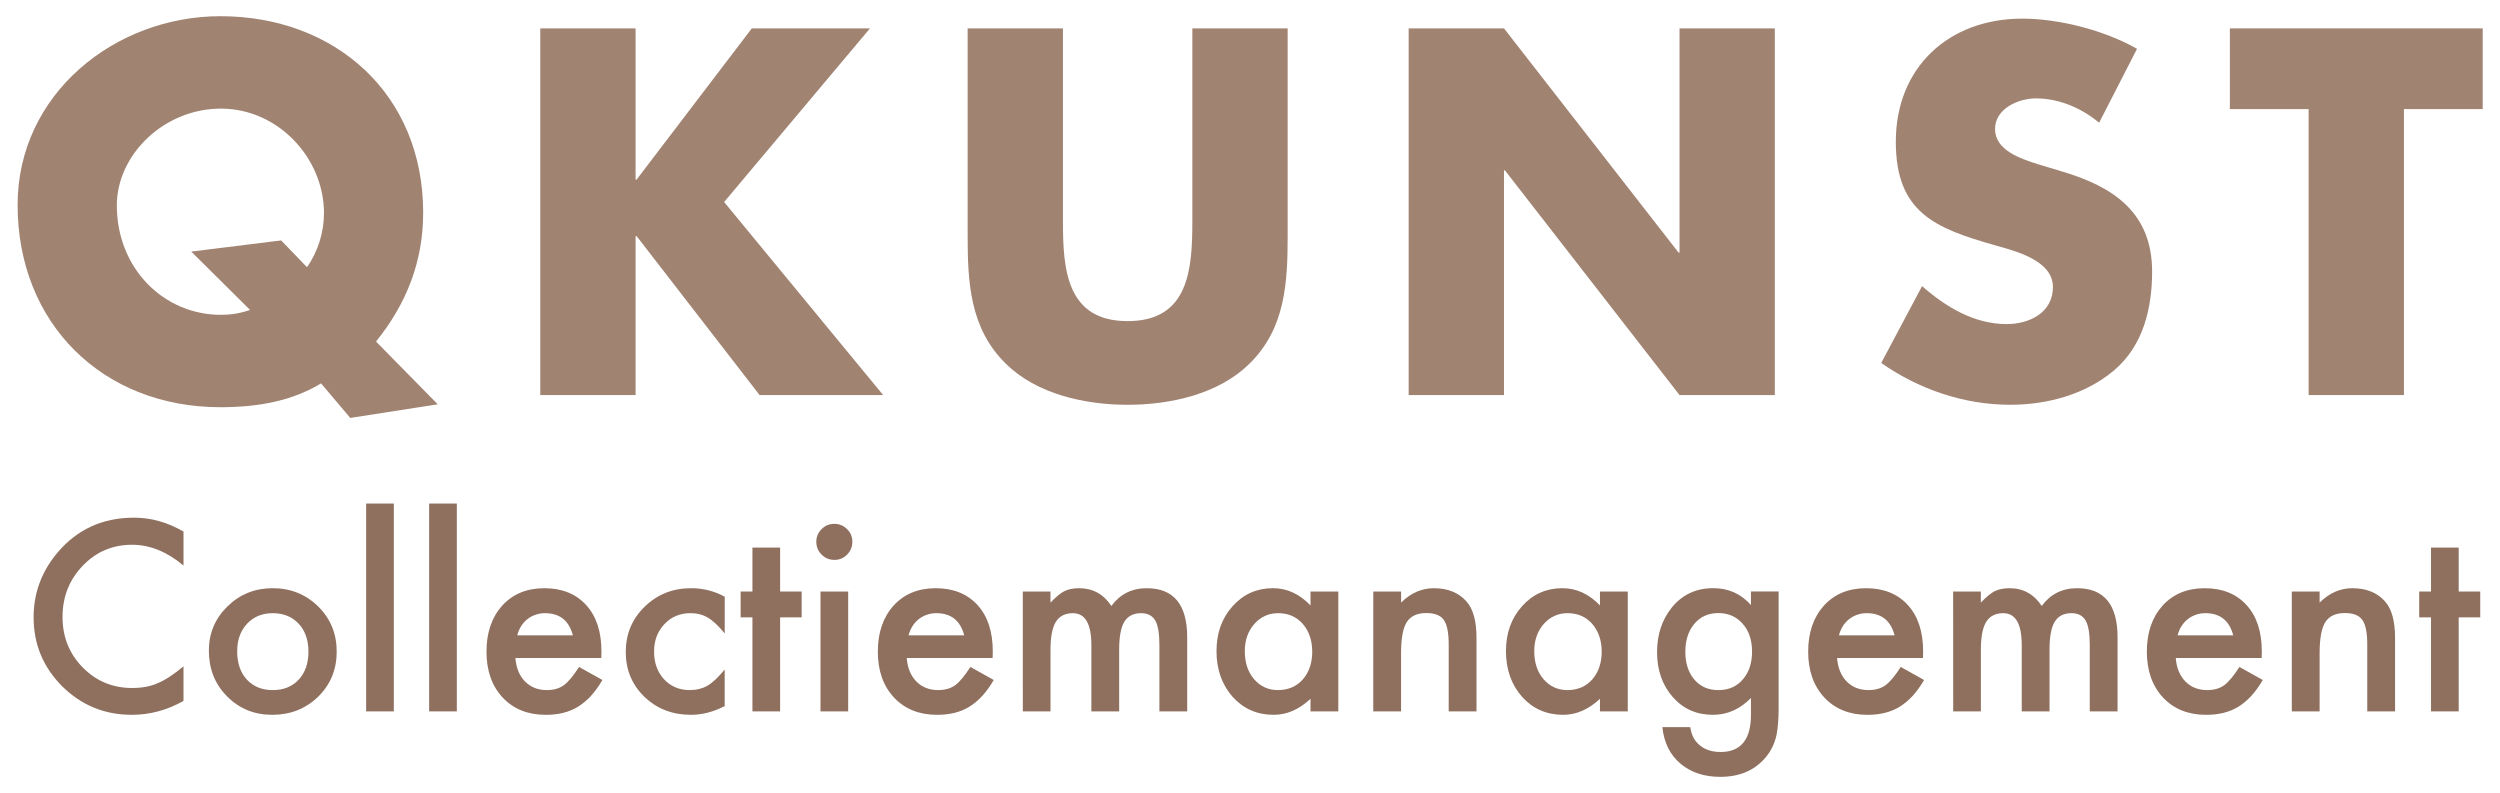
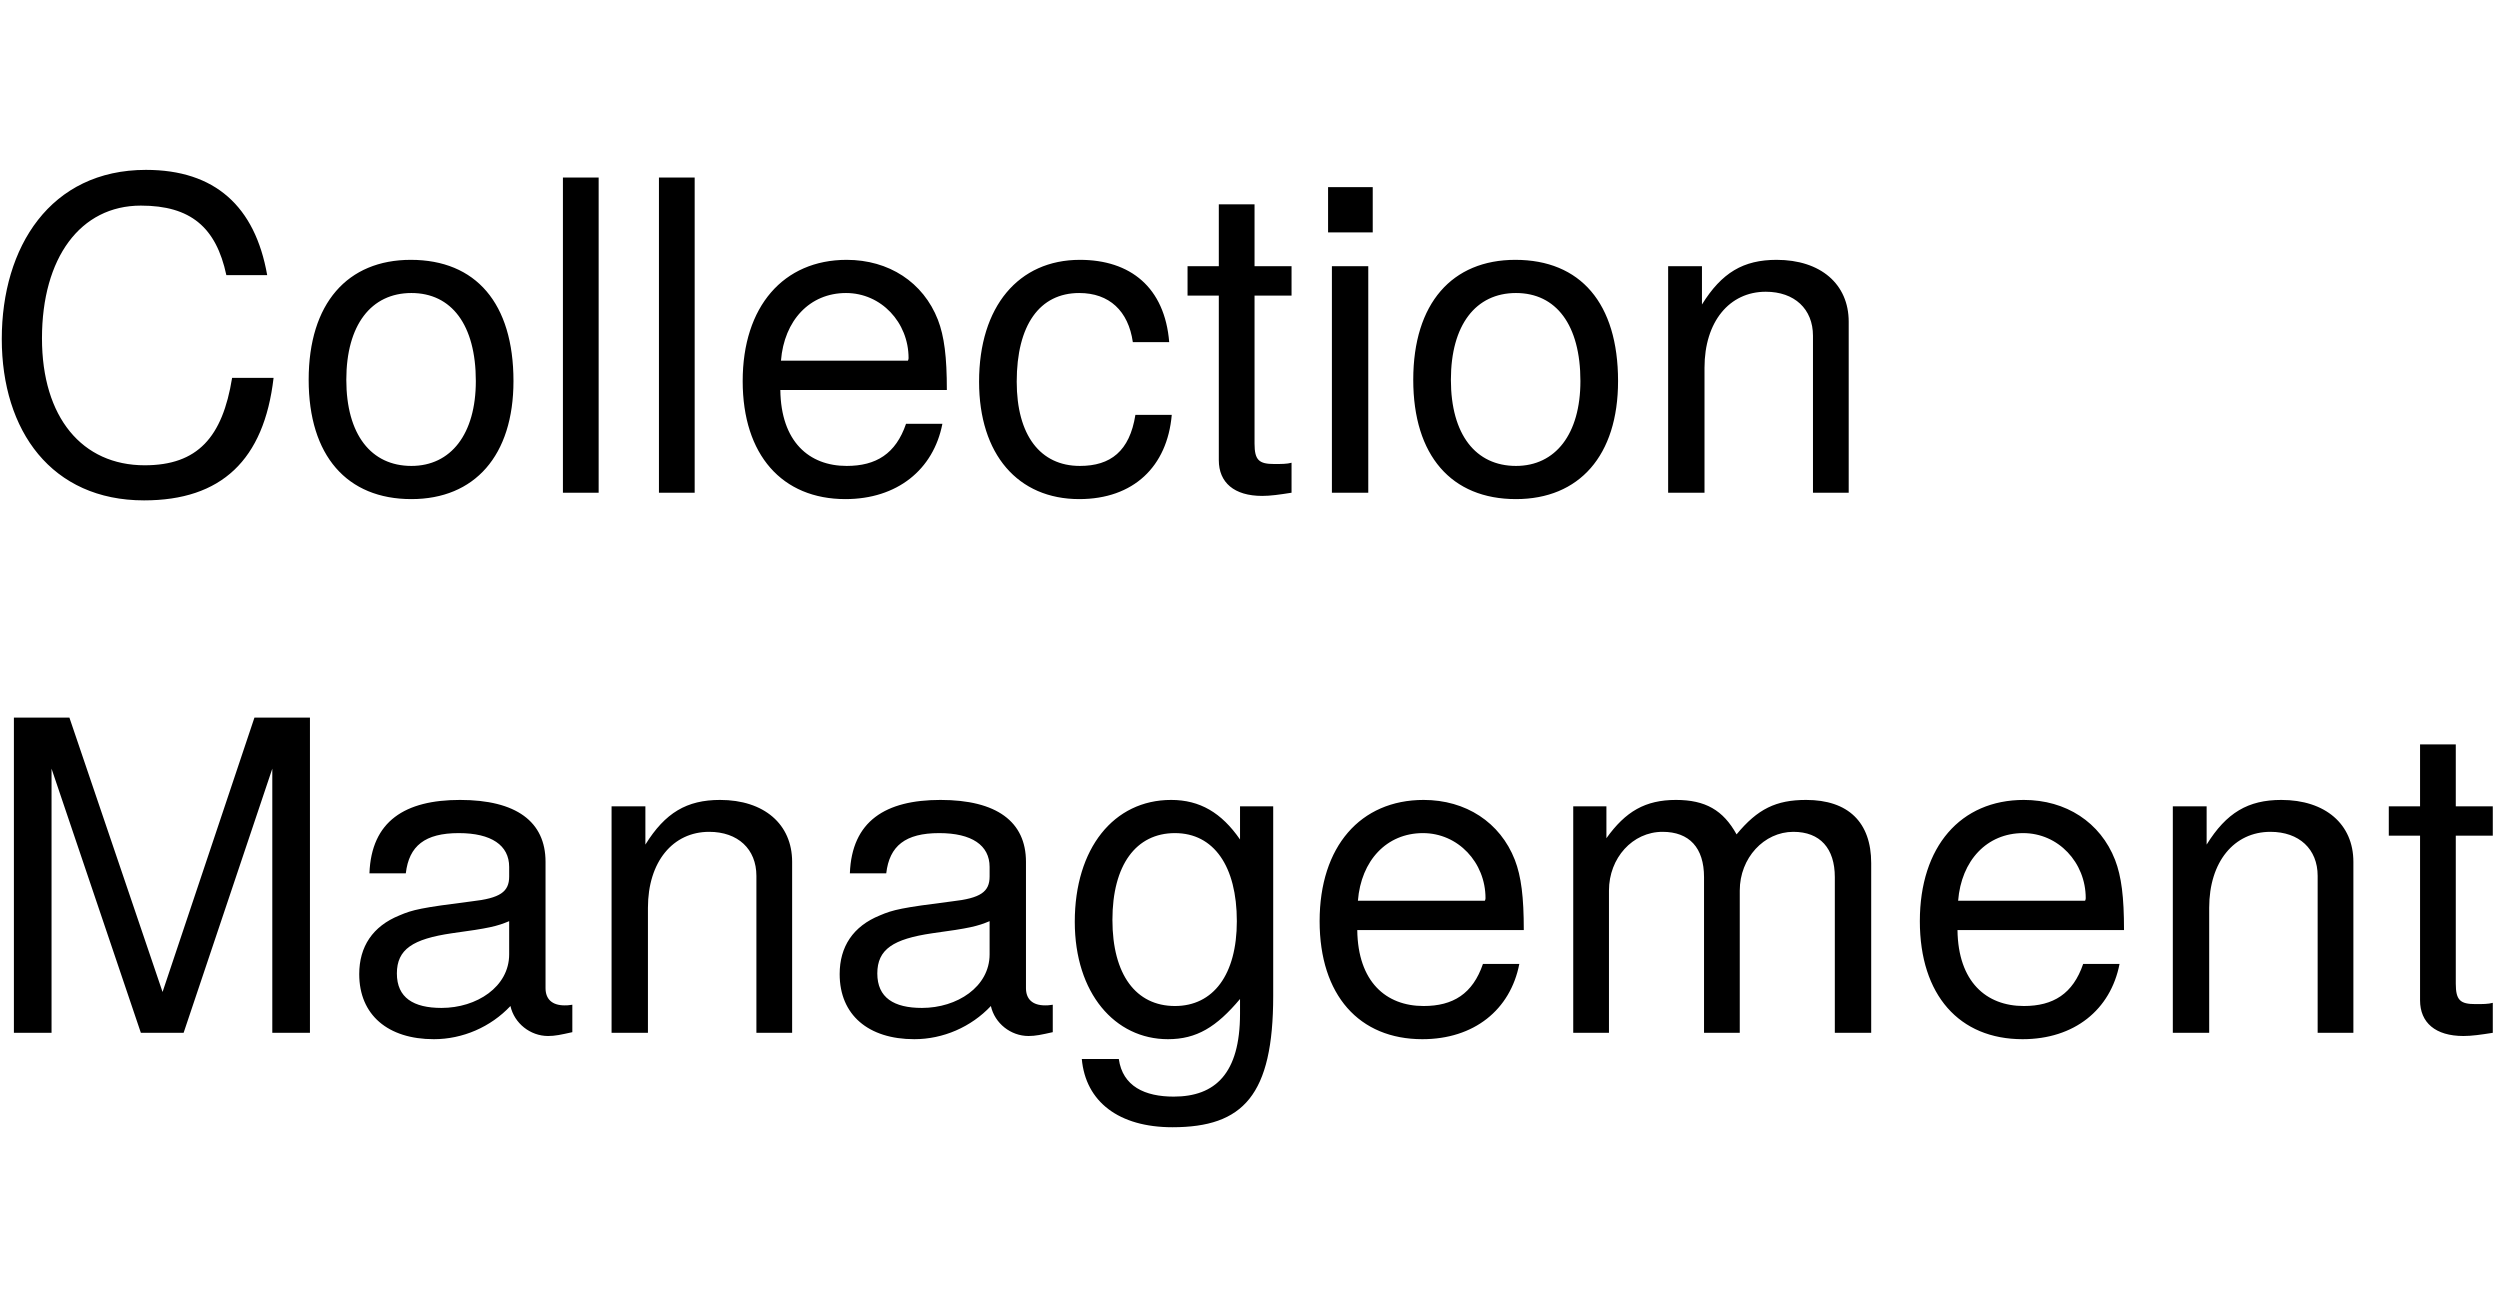
- <svg xmlns="http://www.w3.org/2000/svg" width="123px" height="39px" viewBox="0 0 123 39" version="1.1">
-   <g id="Page-1" stroke="none" stroke-width="1" fill="none" fill-rule="evenodd">
-     <g id="logo2">
-       <g id="QKUNST_LOGO_TEXT-01" fill="#A18372" fill-rule="nonzero">
-         <path d="M15.102,13.144 C15.653,12.378 15.94,11.397 15.94,10.489 C15.94,7.785 13.691,5.344 10.868,5.344 C8.066,5.344 5.748,7.616 5.748,10.105 C5.748,13.216 8.066,15.49 10.868,15.49 C11.345,15.49 11.825,15.417 12.303,15.249 L9.409,12.378 L13.834,11.829 L15.102,13.144 Z M17.233,20.562 L15.796,18.863 C14.409,19.701 12.781,20.035 10.844,20.035 C5.053,20.035 0.866,15.92 0.866,10.081 C0.866,4.626 5.652,0.797 10.844,0.797 C16.466,0.797 20.82,4.603 20.82,10.464 C20.82,12.857 20.006,14.94 18.5,16.804 L21.538,19.892 L17.233,20.562 Z" id="Fill-1" />
-         <polygon id="Fill-3" points="36.989 1.396 42.803 1.396 35.627 9.939 43.451 19.437 37.372 19.437 31.318 11.613 31.271 11.613 31.271 19.437 26.582 19.437 26.582 1.396 31.271 1.396 31.271 8.839 31.318 8.839" />
-         <path d="M63.353,1.396 L63.353,11.541 C63.353,13.861 63.258,16.159 61.462,17.905 C59.955,19.389 57.584,19.916 55.48,19.916 C53.374,19.916 51.005,19.389 49.499,17.905 C47.703,16.159 47.608,13.861 47.608,11.541 L47.608,1.396 L52.297,1.396 L52.297,10.896 C52.297,13.24 52.467,15.799 55.48,15.799 C58.496,15.799 58.663,13.24 58.663,10.896 L58.663,1.396 L63.353,1.396 Z" id="Fill-5" />
-         <polygon id="Fill-7" points="69.306 1.396 73.996 1.396 82.585 12.427 82.633 12.427 82.633 1.396 87.321 1.396 87.321 19.437 82.633 19.437 74.043 8.382 73.996 8.382 73.996 19.437 69.306 19.437" />
-         <path d="M103.277,6.038 C102.415,5.32 101.314,4.841 100.166,4.841 C99.304,4.841 98.156,5.344 98.156,6.349 C98.156,7.401 99.425,7.807 100.238,8.071 L101.433,8.431 C103.947,9.172 105.884,10.44 105.884,13.36 C105.884,15.155 105.454,16.996 104.018,18.217 C102.605,19.413 100.716,19.915 98.898,19.915 C96.626,19.915 94.4,19.149 92.556,17.858 L94.566,14.077 C95.738,15.106 97.127,15.945 98.731,15.945 C99.831,15.945 101.004,15.392 101.004,14.124 C101.004,12.809 99.161,12.352 98.156,12.068 C95.213,11.23 93.274,10.464 93.274,6.972 C93.274,3.311 95.882,0.917 99.497,0.917 C101.314,0.917 103.538,1.491 105.142,2.401 L103.277,6.038 Z" id="Fill-9" />
-         <polygon id="Fill-11" points="118.274 19.437 113.584 19.437 113.584 5.368 109.709 5.368 109.709 1.396 122.149 1.396 122.149 5.368 118.274 5.368" />
-       </g>
-       <g aria-label="Collectiemanagement" id="Collectiemanagement" style="font-weight:400;font-size:12.4px;font-family:Futura-Medium, Futura;fill:#8f705f">
-         <path d="m 9.029,26.154 v 1.671 q -1.223,-1.023 -2.531,-1.023 -1.441,0 -2.428,1.035 -0.993,1.029 -0.993,2.519 0,1.471 0.993,2.482 0.993,1.011 2.434,1.011 0.745,0 1.265,-0.242 0.291,-0.121 0.599,-0.327 0.315,-0.206 0.66,-0.496 v 1.701 q -1.211,0.684 -2.543,0.684 -2.004,0 -3.421,-1.399 -1.411,-1.411 -1.411,-3.403 0,-1.786 1.181,-3.185 1.453,-1.713 3.76,-1.713 1.259,0 2.434,0.684 z" id="path855" />
-         <path d="m 10.276,32.009 q 0,-1.278 0.914,-2.174 0.914,-0.896 2.228,-0.896 1.32,0 2.24,0.902 0.908,0.902 0.908,2.216 0,1.326 -0.914,2.222 -0.92,0.89 -2.258,0.89 -1.326,0 -2.222,-0.908 -0.896,-0.896 -0.896,-2.252 z m 1.393,0.024 q 0,0.884 0.472,1.399 0.484,0.521 1.278,0.521 0.799,0 1.278,-0.515 0.478,-0.515 0.478,-1.374 0,-0.86 -0.478,-1.374 -0.484,-0.521 -1.278,-0.521 -0.781,0 -1.265,0.521 -0.484,0.521 -0.484,1.344 z" id="path857" />
-         <path d="M 19.376,24.774 V 35 H 18.014 V 24.774 Z" id="path859" />
-         <path d="M 22.476,24.774 V 35 H 21.114 V 24.774 Z" id="path861" />
-         <path d="m 29.584,32.372 h -4.226 q 0.054,0.727 0.472,1.156 0.418,0.424 1.072,0.424 0.509,0 0.842,-0.242 0.327,-0.242 0.745,-0.896 l 1.15,0.642 q -0.266,0.454 -0.563,0.781 -0.297,0.321 -0.636,0.533 -0.339,0.206 -0.733,0.303 -0.394,0.097 -0.854,0.097 -1.32,0 -2.119,-0.848 -0.799,-0.854 -0.799,-2.264 0,-1.399 0.775,-2.264 0.781,-0.854 2.071,-0.854 1.302,0 2.059,0.829 0.751,0.823 0.751,2.283 z m -1.399,-1.114 q -0.285,-1.09 -1.374,-1.09 -0.248,0 -0.466,0.079 -0.218,0.073 -0.4,0.218 -0.176,0.139 -0.303,0.339 -0.127,0.2 -0.194,0.454 z" id="path863" />
-         <path d="m 35.657,29.357 v 1.81 q -0.466,-0.569 -0.836,-0.781 -0.363,-0.218 -0.854,-0.218 -0.769,0 -1.278,0.539 -0.509,0.539 -0.509,1.35 0,0.829 0.49,1.362 0.496,0.533 1.265,0.533 0.49,0 0.866,-0.212 0.363,-0.206 0.854,-0.799 v 1.798 q -0.829,0.43 -1.659,0.43 -1.368,0 -2.289,-0.884 -0.92,-0.89 -0.92,-2.21 0,-1.32 0.932,-2.228 0.932,-0.908 2.289,-0.908 0.872,0 1.647,0.418 z" id="path865" />
-         <path d="M 38.382,30.374 V 35 h -1.362 v -4.626 h -0.581 v -1.271 h 0.581 v -2.162 h 1.362 v 2.162 h 1.06 v 1.271 z" id="path867" />
-         <path d="M 41.73,29.103 V 35 h -1.362 v -5.897 z m -1.568,-2.452 q 0,-0.357 0.26,-0.618 0.26,-0.26 0.624,-0.26 0.369,0 0.63,0.26 0.26,0.254 0.26,0.624 0,0.369 -0.26,0.63 -0.254,0.26 -0.624,0.26 -0.369,0 -0.63,-0.26 -0.26,-0.26 -0.26,-0.636 z" id="path869" />
-         <path d="m 48.838,32.372 h -4.226 q 0.054,0.727 0.472,1.156 0.418,0.424 1.072,0.424 0.509,0 0.842,-0.242 0.327,-0.242 0.745,-0.896 l 1.15,0.642 q -0.266,0.454 -0.563,0.781 -0.297,0.321 -0.636,0.533 -0.339,0.206 -0.733,0.303 -0.394,0.097 -0.854,0.097 -1.32,0 -2.119,-0.848 -0.799,-0.854 -0.799,-2.264 0,-1.399 0.775,-2.264 0.781,-0.854 2.071,-0.854 1.302,0 2.059,0.829 0.751,0.823 0.751,2.283 z m -1.399,-1.114 q -0.285,-1.09 -1.374,-1.09 -0.248,0 -0.466,0.079 -0.218,0.073 -0.4,0.218 -0.176,0.139 -0.303,0.339 -0.127,0.2 -0.194,0.454 z" id="path871" />
-         <path d="m 50.321,29.103 h 1.362 v 0.545 q 0.394,-0.412 0.672,-0.557 0.297,-0.151 0.745,-0.151 0.999,0 1.58,0.872 0.642,-0.872 1.738,-0.872 1.992,0 1.992,2.416 V 35 h -1.368 v -3.276 q 0,-0.848 -0.206,-1.199 -0.212,-0.357 -0.696,-0.357 -0.563,0 -0.823,0.424 -0.254,0.424 -0.254,1.362 V 35 h -1.368 v -3.257 q 0,-1.574 -0.908,-1.574 -0.575,0 -0.842,0.43 -0.26,0.43 -0.26,1.356 V 35 h -1.362 z" id="path873" />
-         <path d="m 64.477,29.103 h 1.368 V 35 h -1.368 v -0.618 q -0.842,0.787 -1.81,0.787 -1.223,0 -2.022,-0.884 -0.793,-0.902 -0.793,-2.252 0,-1.326 0.793,-2.21 0.793,-0.884 1.986,-0.884 1.029,0 1.847,0.848 z m -3.233,2.93 q 0,0.848 0.454,1.38 0.466,0.539 1.175,0.539 0.757,0 1.223,-0.521 0.466,-0.539 0.466,-1.368 0,-0.829 -0.466,-1.368 -0.466,-0.527 -1.211,-0.527 -0.702,0 -1.175,0.533 -0.466,0.539 -0.466,1.332 z" id="path875" />
-         <path d="m 67.565,29.103 h 1.368 v 0.545 q 0.714,-0.708 1.611,-0.708 1.029,0 1.604,0.648 0.496,0.551 0.496,1.798 V 35 h -1.368 v -3.294 q 0,-0.872 -0.242,-1.205 -0.236,-0.339 -0.86,-0.339 -0.678,0 -0.963,0.448 -0.279,0.442 -0.279,1.544 V 35 h -1.368 z" id="path877" />
-         <path d="m 78.718,29.103 h 1.368 V 35 h -1.368 v -0.618 q -0.842,0.787 -1.81,0.787 -1.223,0 -2.022,-0.884 -0.793,-0.902 -0.793,-2.252 0,-1.326 0.793,-2.21 0.793,-0.884 1.986,-0.884 1.029,0 1.847,0.848 z m -3.233,2.93 q 0,0.848 0.454,1.38 0.466,0.539 1.175,0.539 0.757,0 1.223,-0.521 0.466,-0.539 0.466,-1.368 0,-0.829 -0.466,-1.368 -0.466,-0.527 -1.211,-0.527 -0.702,0 -1.175,0.533 -0.466,0.539 -0.466,1.332 z" id="path879" />
-         <path d="m 87.509,34.861 q 0,0.418 -0.03,0.733 -0.024,0.321 -0.073,0.563 -0.145,0.666 -0.569,1.144 -0.799,0.92 -2.198,0.92 -1.181,0 -1.944,-0.636 Q 81.909,36.931 81.788,35.775 h 1.368 q 0.079,0.436 0.26,0.672 0.424,0.551 1.235,0.551 1.496,0 1.496,-1.835 v -0.823 q -0.811,0.829 -1.871,0.829 -1.205,0 -1.974,-0.872 -0.775,-0.884 -0.775,-2.21 0,-1.29 0.721,-2.192 0.775,-0.957 2.046,-0.957 1.114,0 1.853,0.829 v -0.666 h 1.362 z m -1.308,-2.797 q 0,-0.86 -0.46,-1.374 -0.466,-0.527 -1.193,-0.527 -0.775,0 -1.223,0.575 -0.406,0.515 -0.406,1.332 0,0.805 0.406,1.32 0.442,0.563 1.223,0.563 0.781,0 1.235,-0.569 0.418,-0.515 0.418,-1.32 z" id="path881" />
-         <path d="M 94.612,32.372 H 90.385 q 0.054,0.727 0.472,1.156 0.418,0.424 1.072,0.424 0.509,0 0.842,-0.242 0.327,-0.242 0.745,-0.896 l 1.15,0.642 q -0.266,0.454 -0.563,0.781 -0.297,0.321 -0.636,0.533 -0.339,0.206 -0.733,0.303 -0.394,0.097 -0.854,0.097 -1.32,0 -2.119,-0.848 -0.799,-0.854 -0.799,-2.264 0,-1.399 0.775,-2.264 0.781,-0.854 2.071,-0.854 1.302,0 2.059,0.829 0.751,0.823 0.751,2.283 z m -1.399,-1.114 q -0.285,-1.09 -1.374,-1.09 -0.248,0 -0.466,0.079 -0.218,0.073 -0.4,0.218 -0.176,0.139 -0.303,0.339 -0.127,0.2 -0.194,0.454 z" id="path883" />
-         <path d="m 96.095,29.103 h 1.362 v 0.545 q 0.394,-0.412 0.672,-0.557 0.297,-0.151 0.745,-0.151 0.999,0 1.58,0.872 0.642,-0.872 1.738,-0.872 1.992,0 1.992,2.416 V 35 h -1.368 v -3.276 q 0,-0.848 -0.206,-1.199 -0.212,-0.357 -0.696,-0.357 -0.563,0 -0.823,0.424 -0.254,0.424 -0.254,1.362 V 35 h -1.368 v -3.257 q 0,-1.574 -0.908,-1.574 -0.575,0 -0.842,0.43 -0.26,0.43 -0.26,1.356 V 35 h -1.362 z" id="path885" />
-         <path d="m 111.274,32.372 h -4.226 q 0.054,0.727 0.472,1.156 0.418,0.424 1.072,0.424 0.509,0 0.842,-0.242 0.327,-0.242 0.745,-0.896 l 1.15,0.642 q -0.266,0.454 -0.563,0.781 -0.297,0.321 -0.636,0.533 -0.339,0.206 -0.733,0.303 -0.394,0.097 -0.854,0.097 -1.32,0 -2.119,-0.848 -0.799,-0.854 -0.799,-2.264 0,-1.399 0.775,-2.264 0.781,-0.854 2.071,-0.854 1.302,0 2.059,0.829 0.751,0.823 0.751,2.283 z m -1.399,-1.114 q -0.285,-1.09 -1.374,-1.09 -0.248,0 -0.466,0.079 -0.218,0.073 -0.4,0.218 -0.176,0.139 -0.303,0.339 -0.127,0.2 -0.194,0.454 z" id="path887" />
-         <path d="m 112.757,29.103 h 1.368 v 0.545 q 0.714,-0.708 1.611,-0.708 1.029,0 1.605,0.648 0.496,0.551 0.496,1.798 V 35 h -1.368 v -3.294 q 0,-0.872 -0.242,-1.205 -0.236,-0.339 -0.86,-0.339 -0.678,0 -0.963,0.448 -0.279,0.442 -0.279,1.544 V 35 h -1.368 z" id="path889" />
-         <path d="M 120.968,30.374 V 35 h -1.362 v -4.626 h -0.581 v -1.271 h 0.581 v -2.162 h 1.362 v 2.162 h 1.06 v 1.271 z" id="path891" />
-       </g>
-     </g>
+ <svg xmlns="http://www.w3.org/2000/svg" width="25mm" height="13mm" viewBox="0 0 61.224 23.177" version="1.1" id="svg5">
+   <defs id="defs2" />
+   <g id="layer1" transform="translate(-23.726,-78.64209)">
+     <text xml:space="preserve" style="font-size:10.583px;line-height:1.25;font-family:'Helvetica Neue';-inkscape-font-specification:'Helvetica Neue';stroke-width:0.265" x="23.271" y="86.378" id="text1376">
+       <tspan id="tspan1374" style="font-style:normal;font-variant:normal;font-weight:normal;font-stretch:normal;font-family:'Helvetica Neue';-inkscape-font-specification:'Helvetica Neue';stroke-width:0.265" x="23.271" y="86.378">Collection</tspan>
+       <tspan style="font-style:normal;font-variant:normal;font-weight:normal;font-stretch:normal;font-family:'Helvetica Neue';-inkscape-font-specification:'Helvetica Neue';stroke-width:0.265" x="23.271" y="99.608" id="tspan1378">Management</tspan>
+     </text>
  </g>
</svg>
